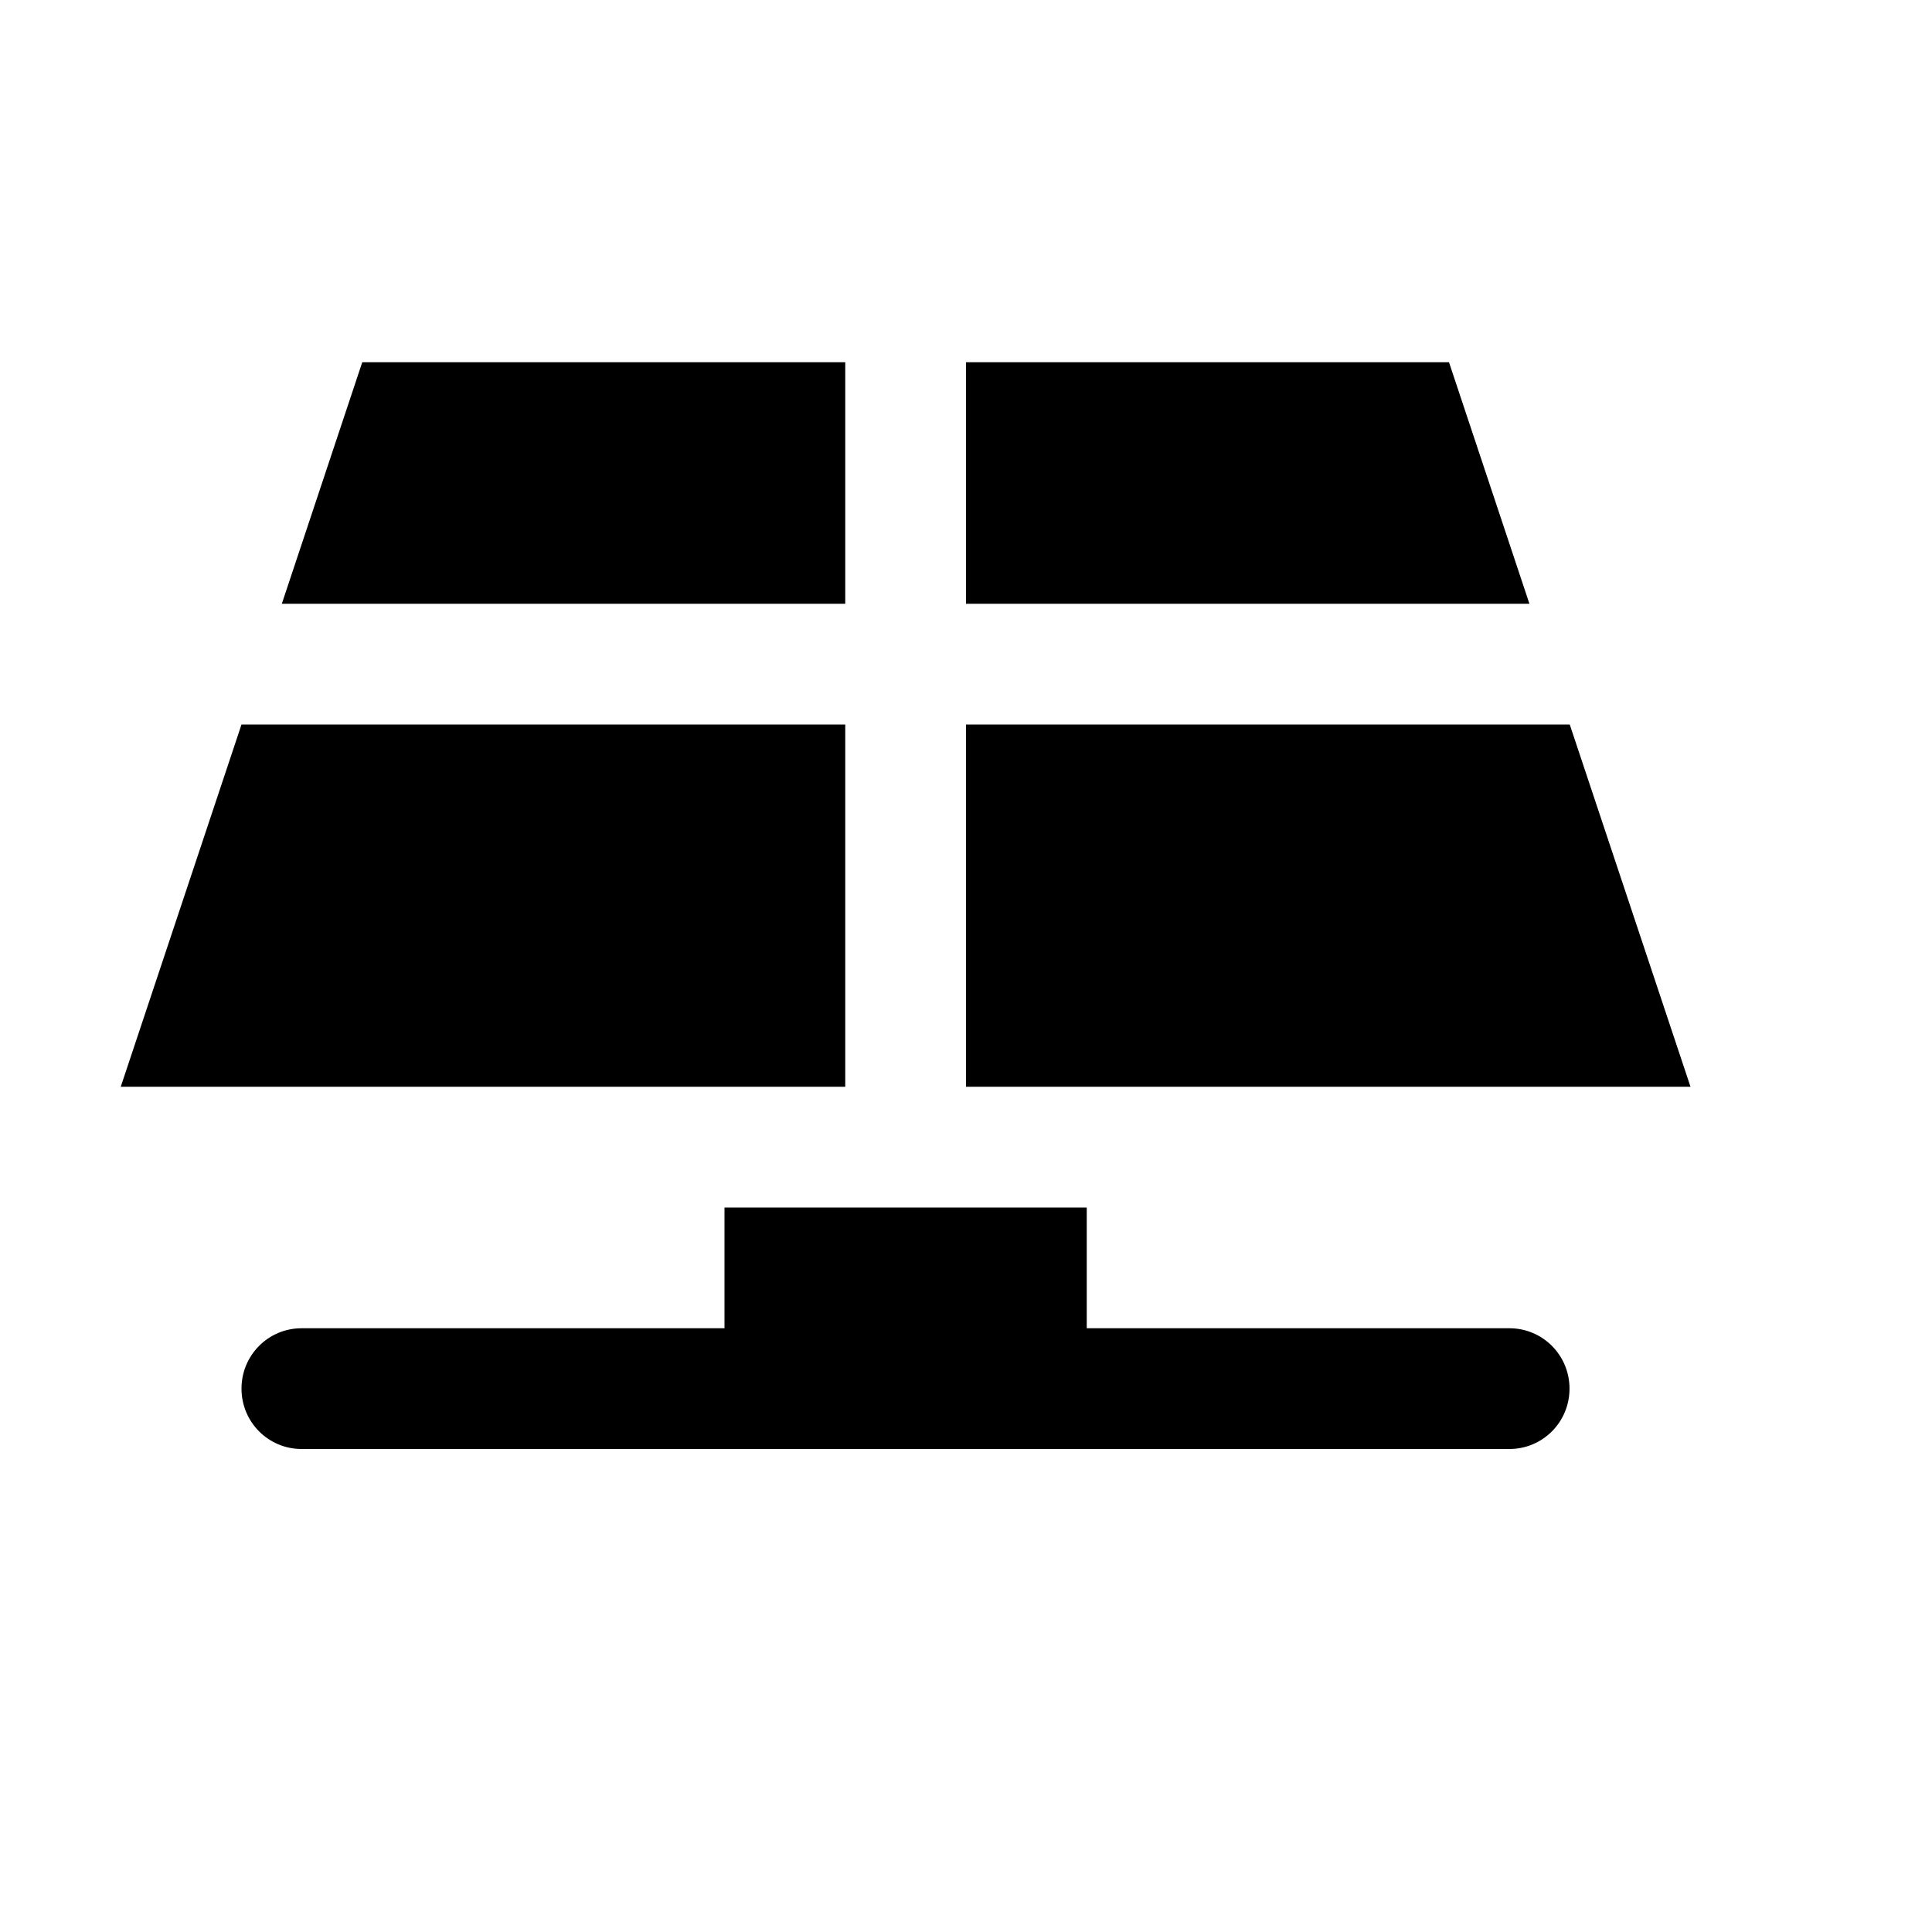
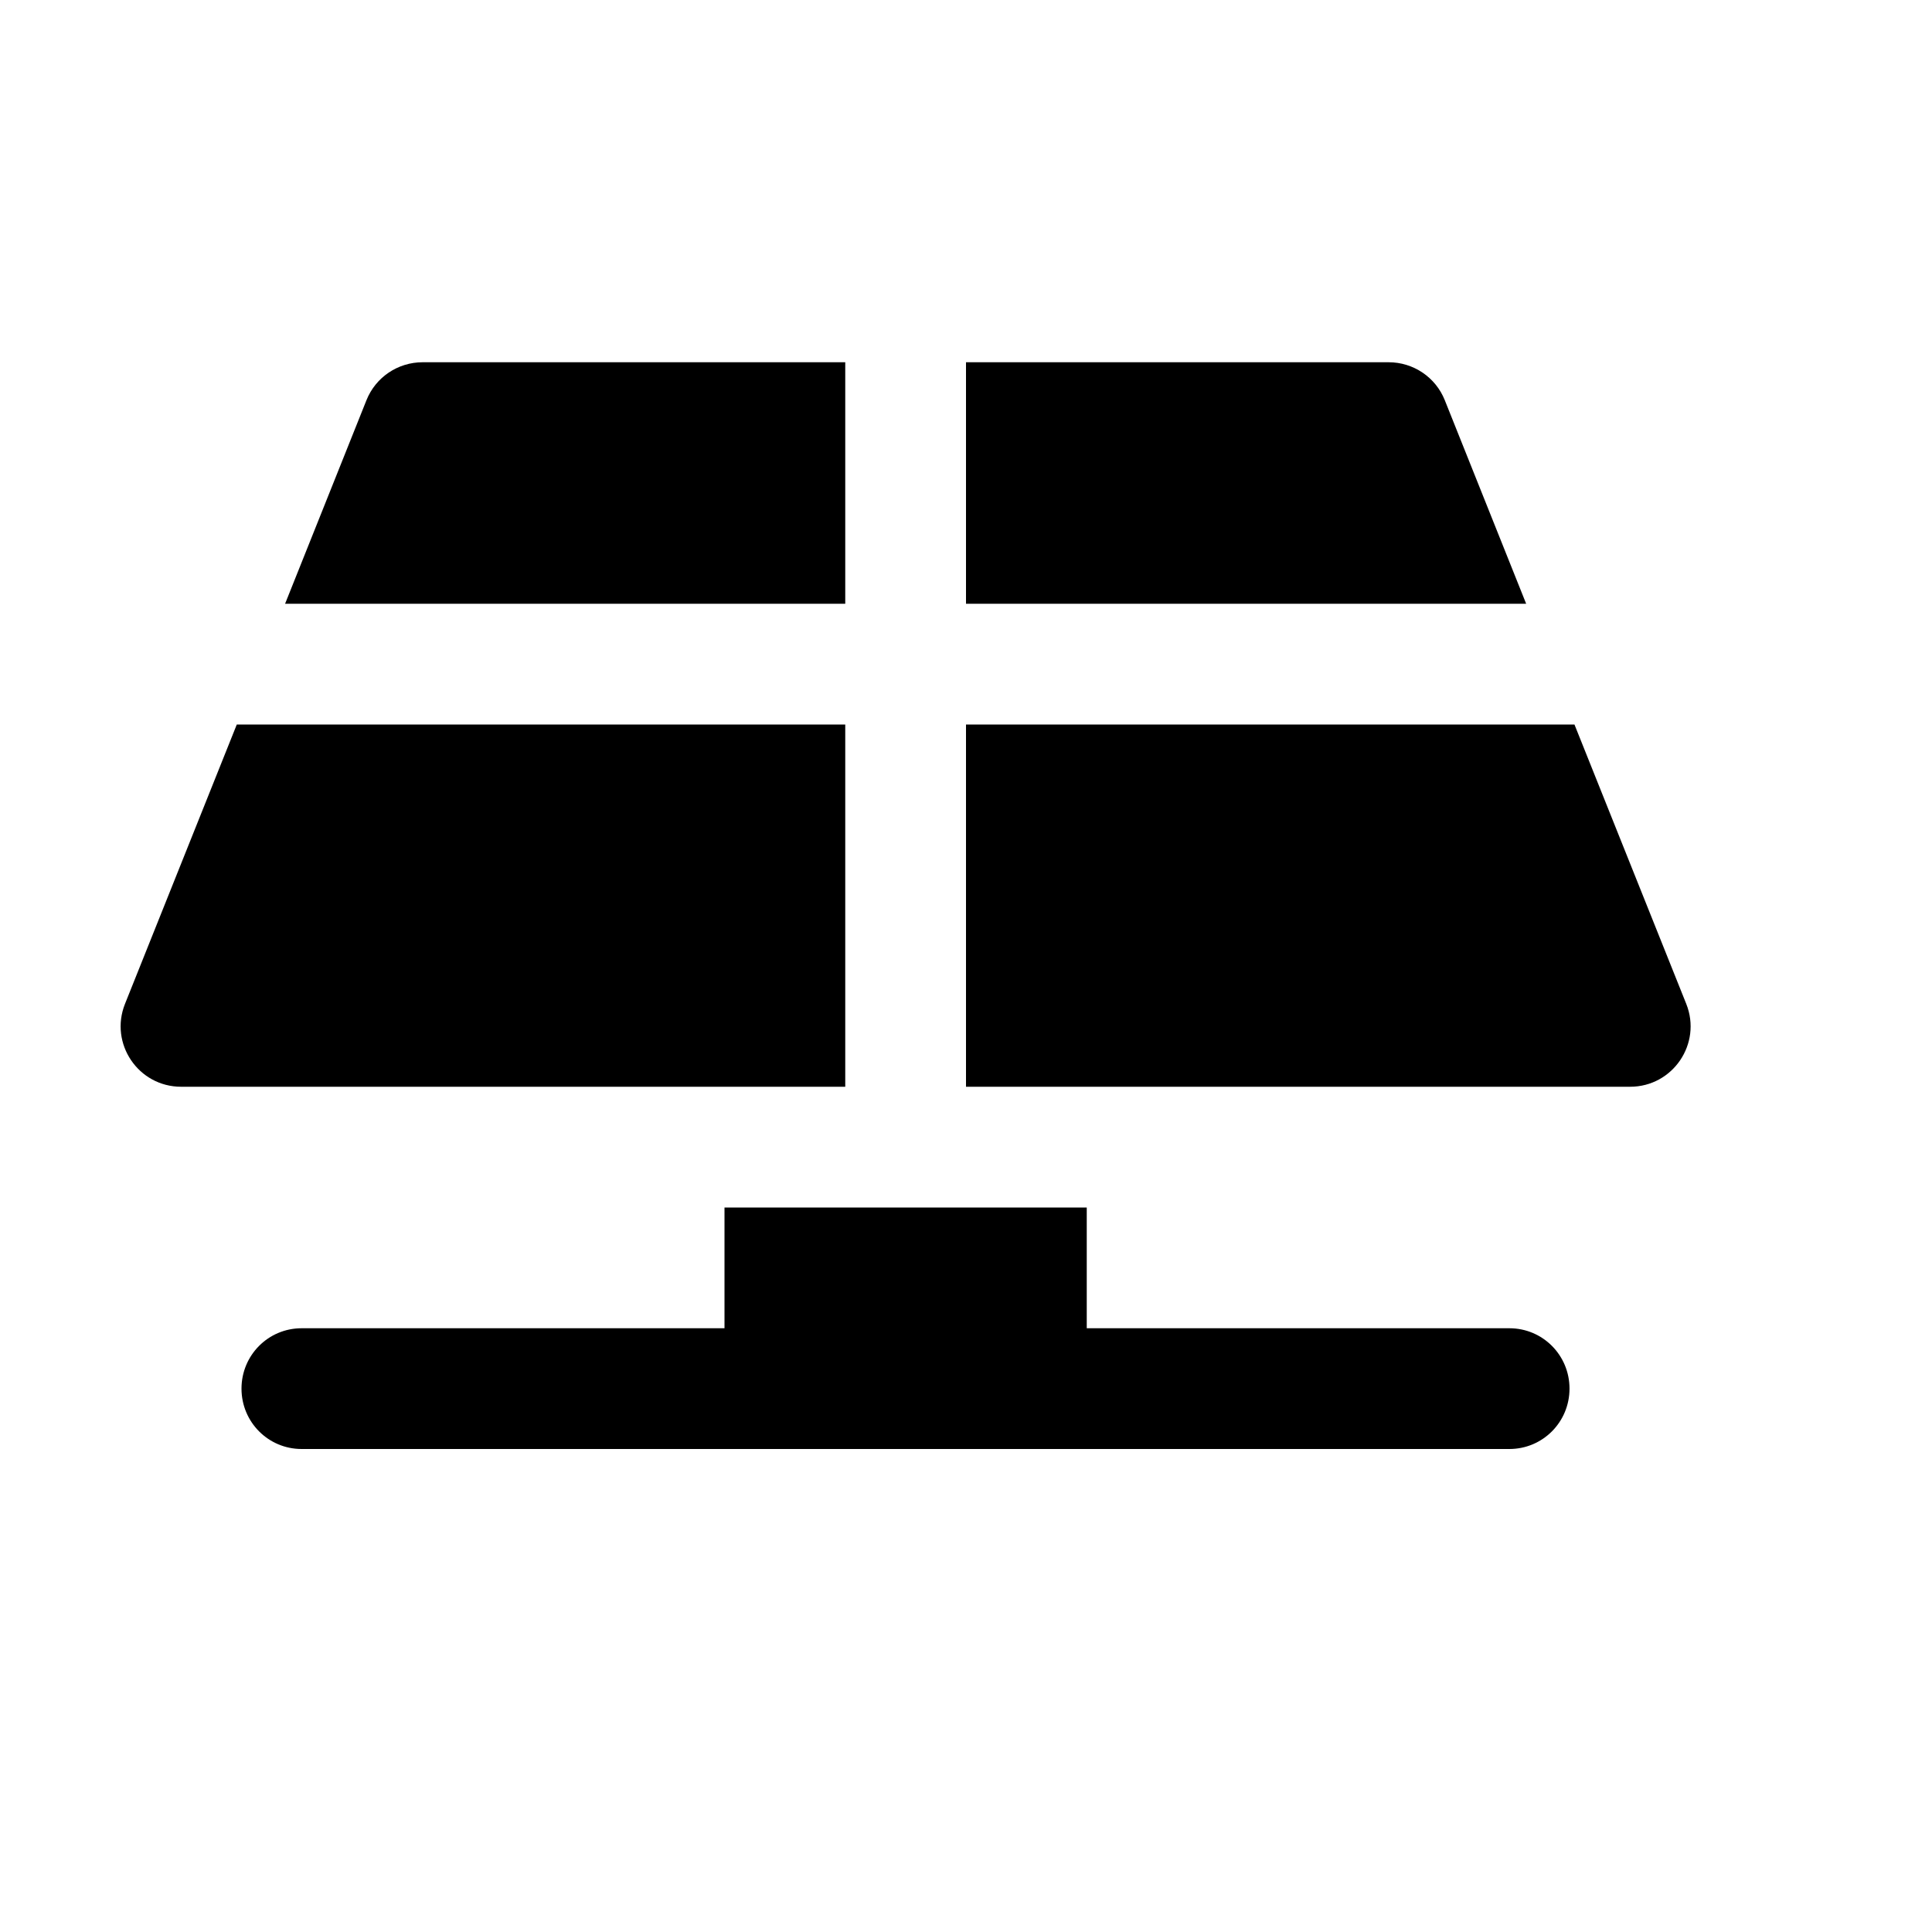
<svg xmlns="http://www.w3.org/2000/svg" baseProfile="full" height="16" version="1.1" width="16">
  <defs />
-   <path d="M 3.0,3.0 L 2.334,5.0 L 7.0,5.0 L 7.0,3.0 L 3.0,3.0 M 8.0,3.0 L 8.0,5.0 L 12.666,5.0 L 12.0,3.0 L 8.0,3.0 M 2.0,6.0 L 1.0,9.0 L 7.0,9.0 L 7.0,6.0 L 2.0,6.0 M 8.0,6.0 L 8.0,9.0 L 14.0,9.0 L 13.0,6.0 L 8.0,6.0 M 6.0,10.0 L 6.0,11.0 L 2.498,11.0 C 2.222,11.0 2.0,11.223 2.0,11.5 C 2.0,11.777 2.222,12.0 2.498,12.0 L 12.5,12.0 C 12.776,12.0 12.998,11.777 12.998,11.5 C 12.998,11.223 12.776,11.0 12.5,11.0 L 9.0,11.0 L 9.0,10.0 L 6.0,10.0" fill="#000" />
+   <path d="M 3.5,3.0 C 3.295,3 3.111,3.124 3.035,3.314 L 2.361,5.0 L 7.0,5.0 L 7.0,3.0 L 3.5,3.0 M 8.0,3.0 L 8.0,5.0 L 12.639,5.0 L 11.965,3.314 C 11.889,3.124 11.705,3 11.5,3.0 L 8.0,3.0 M 1.961,6.0 L 1.035,8.314 C 0.904,8.643 1.146,9 1.5,9.0 L 7.0,9.0 L 7.0,6.0 L 1.961,6.0 M 8.0,6.0 L 8.0,9.0 L 13.5,9.0 C 13.854,9 14.096,8.643 13.965,8.314 L 13.039,6.0 L 8.0,6.0 M 6.0,10.0 L 6.0,11.0 L 2.498,11.0 C 2.222,11.0 2.0,11.223 2.0,11.5 C 2.0,11.777 2.222,12.0 2.498,12.0 L 12.5,12.0 C 12.776,12.0 12.998,11.777 12.998,11.5 C 12.998,11.223 12.776,11.0 12.5,11.0 L 9.0,11.0 L 9.0,10.0 L 6.0,10.0" fill="#000" />
</svg>
